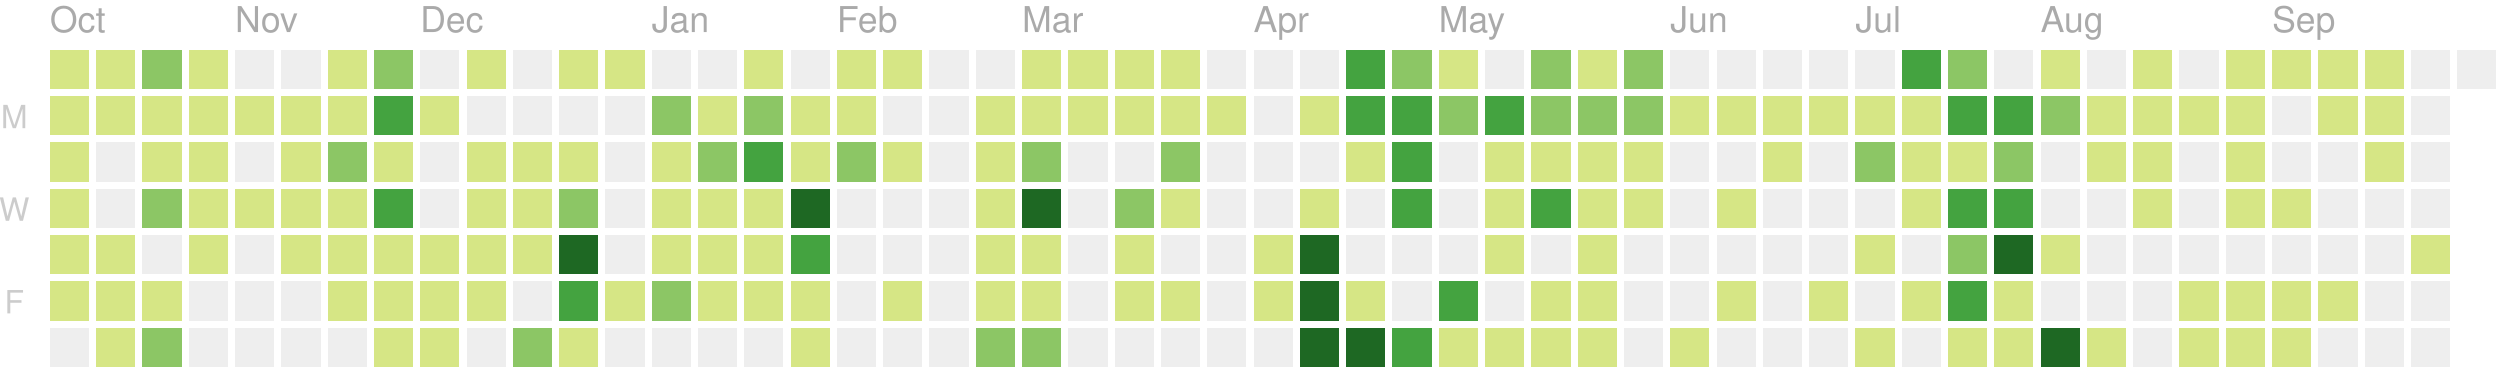
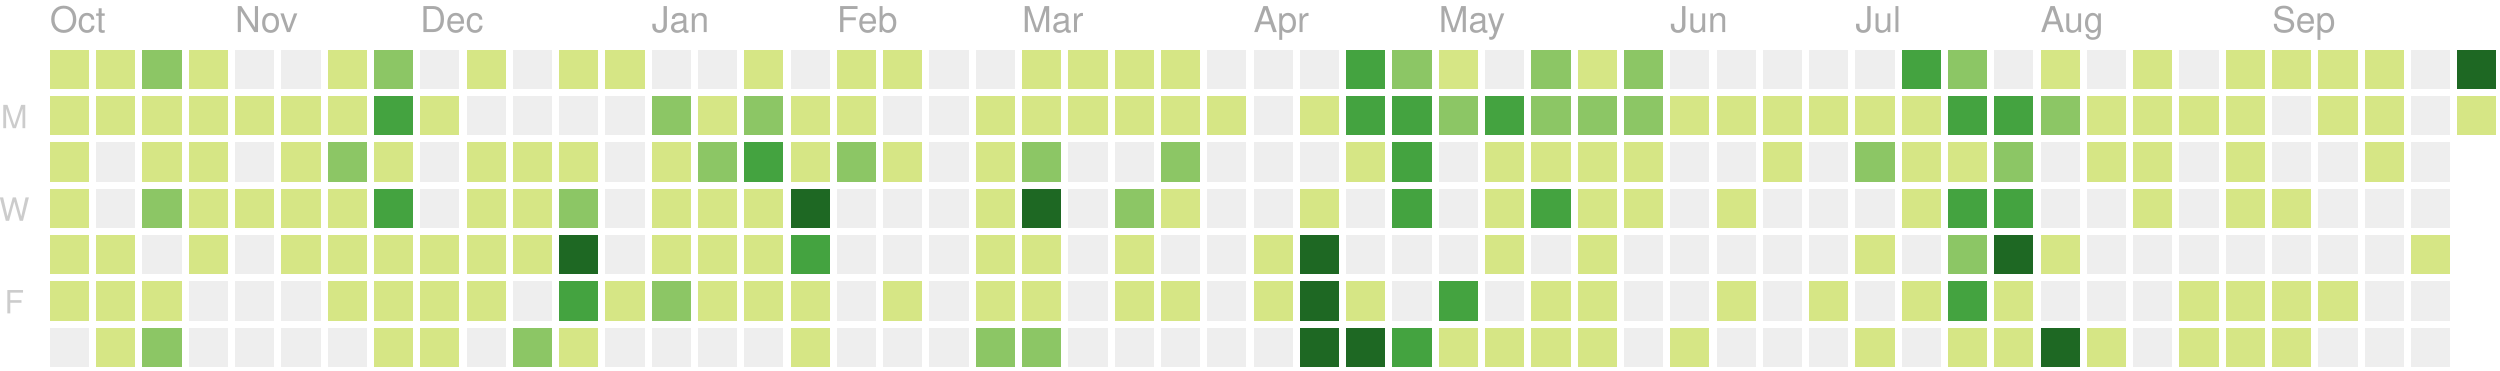
<svg xmlns="http://www.w3.org/2000/svg" version="1.1" width="702" height="104">
  <rect style="fill:#d6e685;shape-rendering:crispedges;" data-score="3" data-date="2019-10-06" x="14" y="14" width="11" height="11" />
  <rect style="fill:#d6e685;shape-rendering:crispedges;" data-score="2" data-date="2019-10-13" x="27" y="14" width="11" height="11" />
  <rect style="fill:#8cc665;shape-rendering:crispedges;" data-score="9" data-date="2019-10-20" x="40" y="14" width="11" height="11" />
  <rect style="fill:#d6e685;shape-rendering:crispedges;" data-score="3" data-date="2019-10-27" x="53" y="14" width="11" height="11" />
  <rect style="fill:#eeeeee;shape-rendering:crispedges;" data-score="0" data-date="2019-11-03" x="66" y="14" width="11" height="11" />
  <rect style="fill:#eeeeee;shape-rendering:crispedges;" data-score="0" data-date="2019-11-10" x="79" y="14" width="11" height="11" />
  <rect style="fill:#d6e685;shape-rendering:crispedges;" data-score="1" data-date="2019-11-17" x="92" y="14" width="11" height="11" />
  <rect style="fill:#8cc665;shape-rendering:crispedges;" data-score="8" data-date="2019-11-24" x="105" y="14" width="11" height="11" />
  <rect style="fill:#eeeeee;shape-rendering:crispedges;" data-score="0" data-date="2019-12-01" x="118" y="14" width="11" height="11" />
  <rect style="fill:#d6e685;shape-rendering:crispedges;" data-score="1" data-date="2019-12-08" x="131" y="14" width="11" height="11" />
  <rect style="fill:#eeeeee;shape-rendering:crispedges;" data-score="0" data-date="2019-12-15" x="144" y="14" width="11" height="11" />
  <rect style="fill:#d6e685;shape-rendering:crispedges;" data-score="3" data-date="2019-12-22" x="157" y="14" width="11" height="11" />
  <rect style="fill:#d6e685;shape-rendering:crispedges;" data-score="1" data-date="2019-12-29" x="170" y="14" width="11" height="11" />
  <rect style="fill:#eeeeee;shape-rendering:crispedges;" data-score="0" data-date="2020-01-05" x="183" y="14" width="11" height="11" />
  <rect style="fill:#eeeeee;shape-rendering:crispedges;" data-score="0" data-date="2020-01-12" x="196" y="14" width="11" height="11" />
  <rect style="fill:#d6e685;shape-rendering:crispedges;" data-score="3" data-date="2020-01-19" x="209" y="14" width="11" height="11" />
  <rect style="fill:#eeeeee;shape-rendering:crispedges;" data-score="0" data-date="2020-01-26" x="222" y="14" width="11" height="11" />
  <rect style="fill:#d6e685;shape-rendering:crispedges;" data-score="3" data-date="2020-02-02" x="235" y="14" width="11" height="11" />
  <rect style="fill:#d6e685;shape-rendering:crispedges;" data-score="1" data-date="2020-02-09" x="248" y="14" width="11" height="11" />
  <rect style="fill:#eeeeee;shape-rendering:crispedges;" data-score="0" data-date="2020-02-16" x="261" y="14" width="11" height="11" />
  <rect style="fill:#eeeeee;shape-rendering:crispedges;" data-score="0" data-date="2020-02-23" x="274" y="14" width="11" height="11" />
  <rect style="fill:#d6e685;shape-rendering:crispedges;" data-score="3" data-date="2020-03-01" x="287" y="14" width="11" height="11" />
  <rect style="fill:#d6e685;shape-rendering:crispedges;" data-score="6" data-date="2020-03-08" x="300" y="14" width="11" height="11" />
  <rect style="fill:#d6e685;shape-rendering:crispedges;" data-score="4" data-date="2020-03-15" x="313" y="14" width="11" height="11" />
  <rect style="fill:#d6e685;shape-rendering:crispedges;" data-score="1" data-date="2020-03-22" x="326" y="14" width="11" height="11" />
  <rect style="fill:#eeeeee;shape-rendering:crispedges;" data-score="0" data-date="2020-03-29" x="339" y="14" width="11" height="11" />
  <rect style="fill:#eeeeee;shape-rendering:crispedges;" data-score="0" data-date="2020-04-05" x="352" y="14" width="11" height="11" />
  <rect style="fill:#eeeeee;shape-rendering:crispedges;" data-score="0" data-date="2020-04-12" x="365" y="14" width="11" height="11" />
  <rect style="fill:#44a340;shape-rendering:crispedges;" data-score="15" data-date="2020-04-19" x="378" y="14" width="11" height="11" />
  <rect style="fill:#8cc665;shape-rendering:crispedges;" data-score="9" data-date="2020-04-26" x="391" y="14" width="11" height="11" />
  <rect style="fill:#d6e685;shape-rendering:crispedges;" data-score="6" data-date="2020-05-03" x="404" y="14" width="11" height="11" />
  <rect style="fill:#eeeeee;shape-rendering:crispedges;" data-score="0" data-date="2020-05-10" x="417" y="14" width="11" height="11" />
  <rect style="fill:#8cc665;shape-rendering:crispedges;" data-score="12" data-date="2020-05-17" x="430" y="14" width="11" height="11" />
  <rect style="fill:#d6e685;shape-rendering:crispedges;" data-score="1" data-date="2020-05-24" x="443" y="14" width="11" height="11" />
  <rect style="fill:#8cc665;shape-rendering:crispedges;" data-score="11" data-date="2020-05-31" x="456" y="14" width="11" height="11" />
  <rect style="fill:#eeeeee;shape-rendering:crispedges;" data-score="0" data-date="2020-06-07" x="469" y="14" width="11" height="11" />
  <rect style="fill:#eeeeee;shape-rendering:crispedges;" data-score="0" data-date="2020-06-14" x="482" y="14" width="11" height="11" />
  <rect style="fill:#eeeeee;shape-rendering:crispedges;" data-score="0" data-date="2020-06-21" x="495" y="14" width="11" height="11" />
  <rect style="fill:#eeeeee;shape-rendering:crispedges;" data-score="0" data-date="2020-06-28" x="508" y="14" width="11" height="11" />
  <rect style="fill:#eeeeee;shape-rendering:crispedges;" data-score="0" data-date="2020-07-05" x="521" y="14" width="11" height="11" />
  <rect style="fill:#44a340;shape-rendering:crispedges;" data-score="14" data-date="2020-07-12" x="534" y="14" width="11" height="11" />
  <rect style="fill:#8cc665;shape-rendering:crispedges;" data-score="11" data-date="2020-07-19" x="547" y="14" width="11" height="11" />
  <rect style="fill:#eeeeee;shape-rendering:crispedges;" data-score="0" data-date="2020-07-26" x="560" y="14" width="11" height="11" />
  <rect style="fill:#d6e685;shape-rendering:crispedges;" data-score="3" data-date="2020-08-02" x="573" y="14" width="11" height="11" />
  <rect style="fill:#eeeeee;shape-rendering:crispedges;" data-score="0" data-date="2020-08-09" x="586" y="14" width="11" height="11" />
  <rect style="fill:#d6e685;shape-rendering:crispedges;" data-score="3" data-date="2020-08-16" x="599" y="14" width="11" height="11" />
  <rect style="fill:#eeeeee;shape-rendering:crispedges;" data-score="0" data-date="2020-08-23" x="612" y="14" width="11" height="11" />
  <rect style="fill:#d6e685;shape-rendering:crispedges;" data-score="2" data-date="2020-08-30" x="625" y="14" width="11" height="11" />
  <rect style="fill:#d6e685;shape-rendering:crispedges;" data-score="1" data-date="2020-09-06" x="638" y="14" width="11" height="11" />
  <rect style="fill:#d6e685;shape-rendering:crispedges;" data-score="1" data-date="2020-09-13" x="651" y="14" width="11" height="11" />
  <rect style="fill:#d6e685;shape-rendering:crispedges;" data-score="4" data-date="2020-09-20" x="664" y="14" width="11" height="11" />
  <rect style="fill:#eeeeee;shape-rendering:crispedges;" data-score="0" data-date="2020-09-27" x="677" y="14" width="11" height="11" />
-   <rect style="fill:#eeeeee;shape-rendering:crispedges;" data-score="0" data-date="2020-10-04" x="690" y="14" width="11" height="11" />
+   <rect style="fill:#1e6823;shape-rendering:crispedges;" data-score="20" data-date="2020-10-04" x="690" y="14" width="11" height="11" />
  <rect style="fill:#d6e685;shape-rendering:crispedges;" data-score="1" data-date="2019-10-07" x="14" y="27" width="11" height="11" />
  <rect style="fill:#d6e685;shape-rendering:crispedges;" data-score="1" data-date="2019-10-14" x="27" y="27" width="11" height="11" />
  <rect style="fill:#d6e685;shape-rendering:crispedges;" data-score="3" data-date="2019-10-21" x="40" y="27" width="11" height="11" />
  <rect style="fill:#d6e685;shape-rendering:crispedges;" data-score="4" data-date="2019-10-28" x="53" y="27" width="11" height="11" />
  <rect style="fill:#d6e685;shape-rendering:crispedges;" data-score="1" data-date="2019-11-04" x="66" y="27" width="11" height="11" />
  <rect style="fill:#d6e685;shape-rendering:crispedges;" data-score="3" data-date="2019-11-11" x="79" y="27" width="11" height="11" />
  <rect style="fill:#d6e685;shape-rendering:crispedges;" data-score="2" data-date="2019-11-18" x="92" y="27" width="11" height="11" />
  <rect style="fill:#44a340;shape-rendering:crispedges;" data-score="16" data-date="2019-11-25" x="105" y="27" width="11" height="11" />
  <rect style="fill:#d6e685;shape-rendering:crispedges;" data-score="1" data-date="2019-12-02" x="118" y="27" width="11" height="11" />
  <rect style="fill:#eeeeee;shape-rendering:crispedges;" data-score="0" data-date="2019-12-09" x="131" y="27" width="11" height="11" />
  <rect style="fill:#eeeeee;shape-rendering:crispedges;" data-score="0" data-date="2019-12-16" x="144" y="27" width="11" height="11" />
  <rect style="fill:#eeeeee;shape-rendering:crispedges;" data-score="0" data-date="2019-12-23" x="157" y="27" width="11" height="11" />
  <rect style="fill:#eeeeee;shape-rendering:crispedges;" data-score="0" data-date="2019-12-30" x="170" y="27" width="11" height="11" />
  <rect style="fill:#8cc665;shape-rendering:crispedges;" data-score="7" data-date="2020-01-06" x="183" y="27" width="11" height="11" />
  <rect style="fill:#d6e685;shape-rendering:crispedges;" data-score="5" data-date="2020-01-13" x="196" y="27" width="11" height="11" />
  <rect style="fill:#8cc665;shape-rendering:crispedges;" data-score="10" data-date="2020-01-20" x="209" y="27" width="11" height="11" />
  <rect style="fill:#d6e685;shape-rendering:crispedges;" data-score="4" data-date="2020-01-27" x="222" y="27" width="11" height="11" />
  <rect style="fill:#d6e685;shape-rendering:crispedges;" data-score="4" data-date="2020-02-03" x="235" y="27" width="11" height="11" />
  <rect style="fill:#eeeeee;shape-rendering:crispedges;" data-score="0" data-date="2020-02-10" x="248" y="27" width="11" height="11" />
  <rect style="fill:#eeeeee;shape-rendering:crispedges;" data-score="0" data-date="2020-02-17" x="261" y="27" width="11" height="11" />
  <rect style="fill:#d6e685;shape-rendering:crispedges;" data-score="1" data-date="2020-02-24" x="274" y="27" width="11" height="11" />
  <rect style="fill:#d6e685;shape-rendering:crispedges;" data-score="1" data-date="2020-03-02" x="287" y="27" width="11" height="11" />
  <rect style="fill:#d6e685;shape-rendering:crispedges;" data-score="1" data-date="2020-03-09" x="300" y="27" width="11" height="11" />
  <rect style="fill:#d6e685;shape-rendering:crispedges;" data-score="1" data-date="2020-03-16" x="313" y="27" width="11" height="11" />
  <rect style="fill:#d6e685;shape-rendering:crispedges;" data-score="2" data-date="2020-03-23" x="326" y="27" width="11" height="11" />
  <rect style="fill:#d6e685;shape-rendering:crispedges;" data-score="1" data-date="2020-03-30" x="339" y="27" width="11" height="11" />
  <rect style="fill:#eeeeee;shape-rendering:crispedges;" data-score="0" data-date="2020-04-06" x="352" y="27" width="11" height="11" />
  <rect style="fill:#d6e685;shape-rendering:crispedges;" data-score="1" data-date="2020-04-13" x="365" y="27" width="11" height="11" />
  <rect style="fill:#44a340;shape-rendering:crispedges;" data-score="17" data-date="2020-04-20" x="378" y="27" width="11" height="11" />
  <rect style="fill:#44a340;shape-rendering:crispedges;" data-score="14" data-date="2020-04-27" x="391" y="27" width="11" height="11" />
  <rect style="fill:#8cc665;shape-rendering:crispedges;" data-score="7" data-date="2020-05-04" x="404" y="27" width="11" height="11" />
  <rect style="fill:#44a340;shape-rendering:crispedges;" data-score="15" data-date="2020-05-11" x="417" y="27" width="11" height="11" />
  <rect style="fill:#8cc665;shape-rendering:crispedges;" data-score="7" data-date="2020-05-18" x="430" y="27" width="11" height="11" />
  <rect style="fill:#8cc665;shape-rendering:crispedges;" data-score="7" data-date="2020-05-25" x="443" y="27" width="11" height="11" />
  <rect style="fill:#8cc665;shape-rendering:crispedges;" data-score="8" data-date="2020-06-01" x="456" y="27" width="11" height="11" />
  <rect style="fill:#d6e685;shape-rendering:crispedges;" data-score="1" data-date="2020-06-08" x="469" y="27" width="11" height="11" />
  <rect style="fill:#d6e685;shape-rendering:crispedges;" data-score="1" data-date="2020-06-15" x="482" y="27" width="11" height="11" />
  <rect style="fill:#d6e685;shape-rendering:crispedges;" data-score="1" data-date="2020-06-22" x="495" y="27" width="11" height="11" />
  <rect style="fill:#d6e685;shape-rendering:crispedges;" data-score="1" data-date="2020-06-29" x="508" y="27" width="11" height="11" />
  <rect style="fill:#d6e685;shape-rendering:crispedges;" data-score="6" data-date="2020-07-06" x="521" y="27" width="11" height="11" />
  <rect style="fill:#d6e685;shape-rendering:crispedges;" data-score="1" data-date="2020-07-13" x="534" y="27" width="11" height="11" />
  <rect style="fill:#44a340;shape-rendering:crispedges;" data-score="16" data-date="2020-07-20" x="547" y="27" width="11" height="11" />
  <rect style="fill:#44a340;shape-rendering:crispedges;" data-score="17" data-date="2020-07-27" x="560" y="27" width="11" height="11" />
  <rect style="fill:#8cc665;shape-rendering:crispedges;" data-score="9" data-date="2020-08-03" x="573" y="27" width="11" height="11" />
  <rect style="fill:#d6e685;shape-rendering:crispedges;" data-score="1" data-date="2020-08-10" x="586" y="27" width="11" height="11" />
  <rect style="fill:#d6e685;shape-rendering:crispedges;" data-score="1" data-date="2020-08-17" x="599" y="27" width="11" height="11" />
  <rect style="fill:#d6e685;shape-rendering:crispedges;" data-score="1" data-date="2020-08-24" x="612" y="27" width="11" height="11" />
  <rect style="fill:#d6e685;shape-rendering:crispedges;" data-score="2" data-date="2020-08-31" x="625" y="27" width="11" height="11" />
  <rect style="fill:#eeeeee;shape-rendering:crispedges;" data-score="0" data-date="2020-09-07" x="638" y="27" width="11" height="11" />
  <rect style="fill:#d6e685;shape-rendering:crispedges;" data-score="2" data-date="2020-09-14" x="651" y="27" width="11" height="11" />
  <rect style="fill:#d6e685;shape-rendering:crispedges;" data-score="3" data-date="2020-09-21" x="664" y="27" width="11" height="11" />
  <rect style="fill:#eeeeee;shape-rendering:crispedges;" data-score="0" data-date="2020-09-28" x="677" y="27" width="11" height="11" />
+   <rect style="fill:#d6e685;shape-rendering:crispedges;" data-score="1" data-date="2020-10-05" x="690" y="27" width="11" height="11" />
  <rect style="fill:#d6e685;shape-rendering:crispedges;" data-score="3" data-date="2019-10-08" x="14" y="40" width="11" height="11" />
  <rect style="fill:#eeeeee;shape-rendering:crispedges;" data-score="0" data-date="2019-10-15" x="27" y="40" width="11" height="11" />
  <rect style="fill:#d6e685;shape-rendering:crispedges;" data-score="3" data-date="2019-10-22" x="40" y="40" width="11" height="11" />
  <rect style="fill:#d6e685;shape-rendering:crispedges;" data-score="1" data-date="2019-10-29" x="53" y="40" width="11" height="11" />
  <rect style="fill:#eeeeee;shape-rendering:crispedges;" data-score="0" data-date="2019-11-05" x="66" y="40" width="11" height="11" />
  <rect style="fill:#d6e685;shape-rendering:crispedges;" data-score="3" data-date="2019-11-12" x="79" y="40" width="11" height="11" />
  <rect style="fill:#8cc665;shape-rendering:crispedges;" data-score="8" data-date="2019-11-19" x="92" y="40" width="11" height="11" />
  <rect style="fill:#d6e685;shape-rendering:crispedges;" data-score="4" data-date="2019-11-26" x="105" y="40" width="11" height="11" />
  <rect style="fill:#eeeeee;shape-rendering:crispedges;" data-score="0" data-date="2019-12-03" x="118" y="40" width="11" height="11" />
  <rect style="fill:#d6e685;shape-rendering:crispedges;" data-score="2" data-date="2019-12-10" x="131" y="40" width="11" height="11" />
  <rect style="fill:#d6e685;shape-rendering:crispedges;" data-score="5" data-date="2019-12-17" x="144" y="40" width="11" height="11" />
  <rect style="fill:#d6e685;shape-rendering:crispedges;" data-score="1" data-date="2019-12-24" x="157" y="40" width="11" height="11" />
  <rect style="fill:#eeeeee;shape-rendering:crispedges;" data-score="0" data-date="2019-12-31" x="170" y="40" width="11" height="11" />
  <rect style="fill:#d6e685;shape-rendering:crispedges;" data-score="1" data-date="2020-01-07" x="183" y="40" width="11" height="11" />
  <rect style="fill:#8cc665;shape-rendering:crispedges;" data-score="10" data-date="2020-01-14" x="196" y="40" width="11" height="11" />
  <rect style="fill:#44a340;shape-rendering:crispedges;" data-score="18" data-date="2020-01-21" x="209" y="40" width="11" height="11" />
  <rect style="fill:#d6e685;shape-rendering:crispedges;" data-score="6" data-date="2020-01-28" x="222" y="40" width="11" height="11" />
  <rect style="fill:#8cc665;shape-rendering:crispedges;" data-score="8" data-date="2020-02-04" x="235" y="40" width="11" height="11" />
  <rect style="fill:#d6e685;shape-rendering:crispedges;" data-score="1" data-date="2020-02-11" x="248" y="40" width="11" height="11" />
  <rect style="fill:#eeeeee;shape-rendering:crispedges;" data-score="0" data-date="2020-02-18" x="261" y="40" width="11" height="11" />
  <rect style="fill:#d6e685;shape-rendering:crispedges;" data-score="1" data-date="2020-02-25" x="274" y="40" width="11" height="11" />
  <rect style="fill:#8cc665;shape-rendering:crispedges;" data-score="8" data-date="2020-03-03" x="287" y="40" width="11" height="11" />
  <rect style="fill:#eeeeee;shape-rendering:crispedges;" data-score="0" data-date="2020-03-10" x="300" y="40" width="11" height="11" />
  <rect style="fill:#eeeeee;shape-rendering:crispedges;" data-score="0" data-date="2020-03-17" x="313" y="40" width="11" height="11" />
  <rect style="fill:#8cc665;shape-rendering:crispedges;" data-score="7" data-date="2020-03-24" x="326" y="40" width="11" height="11" />
  <rect style="fill:#eeeeee;shape-rendering:crispedges;" data-score="0" data-date="2020-03-31" x="339" y="40" width="11" height="11" />
  <rect style="fill:#eeeeee;shape-rendering:crispedges;" data-score="0" data-date="2020-04-07" x="352" y="40" width="11" height="11" />
  <rect style="fill:#eeeeee;shape-rendering:crispedges;" data-score="0" data-date="2020-04-14" x="365" y="40" width="11" height="11" />
  <rect style="fill:#d6e685;shape-rendering:crispedges;" data-score="1" data-date="2020-04-21" x="378" y="40" width="11" height="11" />
  <rect style="fill:#44a340;shape-rendering:crispedges;" data-score="15" data-date="2020-04-28" x="391" y="40" width="11" height="11" />
  <rect style="fill:#eeeeee;shape-rendering:crispedges;" data-score="0" data-date="2020-05-05" x="404" y="40" width="11" height="11" />
  <rect style="fill:#d6e685;shape-rendering:crispedges;" data-score="3" data-date="2020-05-12" x="417" y="40" width="11" height="11" />
  <rect style="fill:#d6e685;shape-rendering:crispedges;" data-score="3" data-date="2020-05-19" x="430" y="40" width="11" height="11" />
  <rect style="fill:#d6e685;shape-rendering:crispedges;" data-score="2" data-date="2020-05-26" x="443" y="40" width="11" height="11" />
  <rect style="fill:#d6e685;shape-rendering:crispedges;" data-score="5" data-date="2020-06-02" x="456" y="40" width="11" height="11" />
  <rect style="fill:#eeeeee;shape-rendering:crispedges;" data-score="0" data-date="2020-06-09" x="469" y="40" width="11" height="11" />
  <rect style="fill:#eeeeee;shape-rendering:crispedges;" data-score="0" data-date="2020-06-16" x="482" y="40" width="11" height="11" />
  <rect style="fill:#d6e685;shape-rendering:crispedges;" data-score="1" data-date="2020-06-23" x="495" y="40" width="11" height="11" />
  <rect style="fill:#eeeeee;shape-rendering:crispedges;" data-score="0" data-date="2020-06-30" x="508" y="40" width="11" height="11" />
  <rect style="fill:#8cc665;shape-rendering:crispedges;" data-score="7" data-date="2020-07-07" x="521" y="40" width="11" height="11" />
  <rect style="fill:#d6e685;shape-rendering:crispedges;" data-score="6" data-date="2020-07-14" x="534" y="40" width="11" height="11" />
  <rect style="fill:#d6e685;shape-rendering:crispedges;" data-score="5" data-date="2020-07-21" x="547" y="40" width="11" height="11" />
  <rect style="fill:#8cc665;shape-rendering:crispedges;" data-score="8" data-date="2020-07-28" x="560" y="40" width="11" height="11" />
  <rect style="fill:#eeeeee;shape-rendering:crispedges;" data-score="0" data-date="2020-08-04" x="573" y="40" width="11" height="11" />
  <rect style="fill:#d6e685;shape-rendering:crispedges;" data-score="1" data-date="2020-08-11" x="586" y="40" width="11" height="11" />
  <rect style="fill:#d6e685;shape-rendering:crispedges;" data-score="1" data-date="2020-08-18" x="599" y="40" width="11" height="11" />
  <rect style="fill:#eeeeee;shape-rendering:crispedges;" data-score="0" data-date="2020-08-25" x="612" y="40" width="11" height="11" />
  <rect style="fill:#d6e685;shape-rendering:crispedges;" data-score="3" data-date="2020-09-01" x="625" y="40" width="11" height="11" />
  <rect style="fill:#eeeeee;shape-rendering:crispedges;" data-score="0" data-date="2020-09-08" x="638" y="40" width="11" height="11" />
  <rect style="fill:#eeeeee;shape-rendering:crispedges;" data-score="0" data-date="2020-09-15" x="651" y="40" width="11" height="11" />
  <rect style="fill:#d6e685;shape-rendering:crispedges;" data-score="1" data-date="2020-09-22" x="664" y="40" width="11" height="11" />
  <rect style="fill:#eeeeee;shape-rendering:crispedges;" data-score="0" data-date="2020-09-29" x="677" y="40" width="11" height="11" />
  <rect style="fill:#d6e685;shape-rendering:crispedges;" data-score="2" data-date="2019-10-09" x="14" y="53" width="11" height="11" />
  <rect style="fill:#eeeeee;shape-rendering:crispedges;" data-score="0" data-date="2019-10-16" x="27" y="53" width="11" height="11" />
  <rect style="fill:#8cc665;shape-rendering:crispedges;" data-score="9" data-date="2019-10-23" x="40" y="53" width="11" height="11" />
  <rect style="fill:#d6e685;shape-rendering:crispedges;" data-score="2" data-date="2019-10-30" x="53" y="53" width="11" height="11" />
  <rect style="fill:#d6e685;shape-rendering:crispedges;" data-score="2" data-date="2019-11-06" x="66" y="53" width="11" height="11" />
  <rect style="fill:#d6e685;shape-rendering:crispedges;" data-score="1" data-date="2019-11-13" x="79" y="53" width="11" height="11" />
  <rect style="fill:#d6e685;shape-rendering:crispedges;" data-score="6" data-date="2019-11-20" x="92" y="53" width="11" height="11" />
  <rect style="fill:#44a340;shape-rendering:crispedges;" data-score="13" data-date="2019-11-27" x="105" y="53" width="11" height="11" />
  <rect style="fill:#eeeeee;shape-rendering:crispedges;" data-score="0" data-date="2019-12-04" x="118" y="53" width="11" height="11" />
  <rect style="fill:#d6e685;shape-rendering:crispedges;" data-score="4" data-date="2019-12-11" x="131" y="53" width="11" height="11" />
  <rect style="fill:#d6e685;shape-rendering:crispedges;" data-score="5" data-date="2019-12-18" x="144" y="53" width="11" height="11" />
  <rect style="fill:#8cc665;shape-rendering:crispedges;" data-score="9" data-date="2019-12-25" x="157" y="53" width="11" height="11" />
  <rect style="fill:#eeeeee;shape-rendering:crispedges;" data-score="0" data-date="2020-01-01" x="170" y="53" width="11" height="11" />
  <rect style="fill:#d6e685;shape-rendering:crispedges;" data-score="1" data-date="2020-01-08" x="183" y="53" width="11" height="11" />
  <rect style="fill:#d6e685;shape-rendering:crispedges;" data-score="4" data-date="2020-01-15" x="196" y="53" width="11" height="11" />
  <rect style="fill:#d6e685;shape-rendering:crispedges;" data-score="3" data-date="2020-01-22" x="209" y="53" width="11" height="11" />
  <rect style="fill:#1e6823;shape-rendering:crispedges;" data-score="24" data-date="2020-01-29" x="222" y="53" width="11" height="11" />
  <rect style="fill:#eeeeee;shape-rendering:crispedges;" data-score="0" data-date="2020-02-05" x="235" y="53" width="11" height="11" />
  <rect style="fill:#eeeeee;shape-rendering:crispedges;" data-score="0" data-date="2020-02-12" x="248" y="53" width="11" height="11" />
  <rect style="fill:#eeeeee;shape-rendering:crispedges;" data-score="0" data-date="2020-02-19" x="261" y="53" width="11" height="11" />
  <rect style="fill:#d6e685;shape-rendering:crispedges;" data-score="5" data-date="2020-02-26" x="274" y="53" width="11" height="11" />
  <rect style="fill:#1e6823;shape-rendering:crispedges;" data-score="37" data-date="2020-03-04" x="287" y="53" width="11" height="11" />
  <rect style="fill:#eeeeee;shape-rendering:crispedges;" data-score="0" data-date="2020-03-11" x="300" y="53" width="11" height="11" />
  <rect style="fill:#8cc665;shape-rendering:crispedges;" data-score="8" data-date="2020-03-18" x="313" y="53" width="11" height="11" />
  <rect style="fill:#d6e685;shape-rendering:crispedges;" data-score="1" data-date="2020-03-25" x="326" y="53" width="11" height="11" />
  <rect style="fill:#eeeeee;shape-rendering:crispedges;" data-score="0" data-date="2020-04-01" x="339" y="53" width="11" height="11" />
  <rect style="fill:#eeeeee;shape-rendering:crispedges;" data-score="0" data-date="2020-04-08" x="352" y="53" width="11" height="11" />
  <rect style="fill:#d6e685;shape-rendering:crispedges;" data-score="3" data-date="2020-04-15" x="365" y="53" width="11" height="11" />
  <rect style="fill:#eeeeee;shape-rendering:crispedges;" data-score="0" data-date="2020-04-22" x="378" y="53" width="11" height="11" />
  <rect style="fill:#44a340;shape-rendering:crispedges;" data-score="18" data-date="2020-04-29" x="391" y="53" width="11" height="11" />
  <rect style="fill:#eeeeee;shape-rendering:crispedges;" data-score="0" data-date="2020-05-06" x="404" y="53" width="11" height="11" />
  <rect style="fill:#d6e685;shape-rendering:crispedges;" data-score="4" data-date="2020-05-13" x="417" y="53" width="11" height="11" />
  <rect style="fill:#44a340;shape-rendering:crispedges;" data-score="15" data-date="2020-05-20" x="430" y="53" width="11" height="11" />
  <rect style="fill:#d6e685;shape-rendering:crispedges;" data-score="1" data-date="2020-05-27" x="443" y="53" width="11" height="11" />
  <rect style="fill:#d6e685;shape-rendering:crispedges;" data-score="1" data-date="2020-06-03" x="456" y="53" width="11" height="11" />
  <rect style="fill:#eeeeee;shape-rendering:crispedges;" data-score="0" data-date="2020-06-10" x="469" y="53" width="11" height="11" />
  <rect style="fill:#d6e685;shape-rendering:crispedges;" data-score="1" data-date="2020-06-17" x="482" y="53" width="11" height="11" />
  <rect style="fill:#eeeeee;shape-rendering:crispedges;" data-score="0" data-date="2020-06-24" x="495" y="53" width="11" height="11" />
  <rect style="fill:#eeeeee;shape-rendering:crispedges;" data-score="0" data-date="2020-07-01" x="508" y="53" width="11" height="11" />
  <rect style="fill:#eeeeee;shape-rendering:crispedges;" data-score="0" data-date="2020-07-08" x="521" y="53" width="11" height="11" />
  <rect style="fill:#d6e685;shape-rendering:crispedges;" data-score="5" data-date="2020-07-15" x="534" y="53" width="11" height="11" />
  <rect style="fill:#44a340;shape-rendering:crispedges;" data-score="16" data-date="2020-07-22" x="547" y="53" width="11" height="11" />
  <rect style="fill:#44a340;shape-rendering:crispedges;" data-score="13" data-date="2020-07-29" x="560" y="53" width="11" height="11" />
  <rect style="fill:#eeeeee;shape-rendering:crispedges;" data-score="0" data-date="2020-08-05" x="573" y="53" width="11" height="11" />
  <rect style="fill:#eeeeee;shape-rendering:crispedges;" data-score="0" data-date="2020-08-12" x="586" y="53" width="11" height="11" />
  <rect style="fill:#d6e685;shape-rendering:crispedges;" data-score="1" data-date="2020-08-19" x="599" y="53" width="11" height="11" />
  <rect style="fill:#eeeeee;shape-rendering:crispedges;" data-score="0" data-date="2020-08-26" x="612" y="53" width="11" height="11" />
  <rect style="fill:#d6e685;shape-rendering:crispedges;" data-score="1" data-date="2020-09-02" x="625" y="53" width="11" height="11" />
  <rect style="fill:#d6e685;shape-rendering:crispedges;" data-score="2" data-date="2020-09-09" x="638" y="53" width="11" height="11" />
  <rect style="fill:#eeeeee;shape-rendering:crispedges;" data-score="0" data-date="2020-09-16" x="651" y="53" width="11" height="11" />
  <rect style="fill:#eeeeee;shape-rendering:crispedges;" data-score="0" data-date="2020-09-23" x="664" y="53" width="11" height="11" />
  <rect style="fill:#eeeeee;shape-rendering:crispedges;" data-score="0" data-date="2020-09-30" x="677" y="53" width="11" height="11" />
  <rect style="fill:#d6e685;shape-rendering:crispedges;" data-score="1" data-date="2019-10-10" x="14" y="66" width="11" height="11" />
  <rect style="fill:#d6e685;shape-rendering:crispedges;" data-score="1" data-date="2019-10-17" x="27" y="66" width="11" height="11" />
  <rect style="fill:#eeeeee;shape-rendering:crispedges;" data-score="0" data-date="2019-10-24" x="40" y="66" width="11" height="11" />
  <rect style="fill:#d6e685;shape-rendering:crispedges;" data-score="2" data-date="2019-10-31" x="53" y="66" width="11" height="11" />
  <rect style="fill:#eeeeee;shape-rendering:crispedges;" data-score="0" data-date="2019-11-07" x="66" y="66" width="11" height="11" />
  <rect style="fill:#d6e685;shape-rendering:crispedges;" data-score="2" data-date="2019-11-14" x="79" y="66" width="11" height="11" />
  <rect style="fill:#d6e685;shape-rendering:crispedges;" data-score="2" data-date="2019-11-21" x="92" y="66" width="11" height="11" />
  <rect style="fill:#d6e685;shape-rendering:crispedges;" data-score="4" data-date="2019-11-28" x="105" y="66" width="11" height="11" />
  <rect style="fill:#d6e685;shape-rendering:crispedges;" data-score="1" data-date="2019-12-05" x="118" y="66" width="11" height="11" />
  <rect style="fill:#d6e685;shape-rendering:crispedges;" data-score="6" data-date="2019-12-12" x="131" y="66" width="11" height="11" />
  <rect style="fill:#d6e685;shape-rendering:crispedges;" data-score="1" data-date="2019-12-19" x="144" y="66" width="11" height="11" />
  <rect style="fill:#1e6823;shape-rendering:crispedges;" data-score="35" data-date="2019-12-26" x="157" y="66" width="11" height="11" />
  <rect style="fill:#eeeeee;shape-rendering:crispedges;" data-score="0" data-date="2020-01-02" x="170" y="66" width="11" height="11" />
  <rect style="fill:#d6e685;shape-rendering:crispedges;" data-score="6" data-date="2020-01-09" x="183" y="66" width="11" height="11" />
  <rect style="fill:#d6e685;shape-rendering:crispedges;" data-score="2" data-date="2020-01-16" x="196" y="66" width="11" height="11" />
  <rect style="fill:#d6e685;shape-rendering:crispedges;" data-score="2" data-date="2020-01-23" x="209" y="66" width="11" height="11" />
  <rect style="fill:#44a340;shape-rendering:crispedges;" data-score="16" data-date="2020-01-30" x="222" y="66" width="11" height="11" />
  <rect style="fill:#eeeeee;shape-rendering:crispedges;" data-score="0" data-date="2020-02-06" x="235" y="66" width="11" height="11" />
  <rect style="fill:#eeeeee;shape-rendering:crispedges;" data-score="0" data-date="2020-02-13" x="248" y="66" width="11" height="11" />
  <rect style="fill:#eeeeee;shape-rendering:crispedges;" data-score="0" data-date="2020-02-20" x="261" y="66" width="11" height="11" />
  <rect style="fill:#d6e685;shape-rendering:crispedges;" data-score="3" data-date="2020-02-27" x="274" y="66" width="11" height="11" />
  <rect style="fill:#d6e685;shape-rendering:crispedges;" data-score="1" data-date="2020-03-05" x="287" y="66" width="11" height="11" />
  <rect style="fill:#eeeeee;shape-rendering:crispedges;" data-score="0" data-date="2020-03-12" x="300" y="66" width="11" height="11" />
  <rect style="fill:#d6e685;shape-rendering:crispedges;" data-score="1" data-date="2020-03-19" x="313" y="66" width="11" height="11" />
  <rect style="fill:#eeeeee;shape-rendering:crispedges;" data-score="0" data-date="2020-03-26" x="326" y="66" width="11" height="11" />
  <rect style="fill:#eeeeee;shape-rendering:crispedges;" data-score="0" data-date="2020-04-02" x="339" y="66" width="11" height="11" />
  <rect style="fill:#d6e685;shape-rendering:crispedges;" data-score="2" data-date="2020-04-09" x="352" y="66" width="11" height="11" />
  <rect style="fill:#1e6823;shape-rendering:crispedges;" data-score="21" data-date="2020-04-16" x="365" y="66" width="11" height="11" />
  <rect style="fill:#eeeeee;shape-rendering:crispedges;" data-score="0" data-date="2020-04-23" x="378" y="66" width="11" height="11" />
  <rect style="fill:#eeeeee;shape-rendering:crispedges;" data-score="0" data-date="2020-04-30" x="391" y="66" width="11" height="11" />
  <rect style="fill:#eeeeee;shape-rendering:crispedges;" data-score="0" data-date="2020-05-07" x="404" y="66" width="11" height="11" />
  <rect style="fill:#d6e685;shape-rendering:crispedges;" data-score="1" data-date="2020-05-14" x="417" y="66" width="11" height="11" />
  <rect style="fill:#eeeeee;shape-rendering:crispedges;" data-score="0" data-date="2020-05-21" x="430" y="66" width="11" height="11" />
  <rect style="fill:#d6e685;shape-rendering:crispedges;" data-score="1" data-date="2020-05-28" x="443" y="66" width="11" height="11" />
  <rect style="fill:#eeeeee;shape-rendering:crispedges;" data-score="0" data-date="2020-06-04" x="456" y="66" width="11" height="11" />
  <rect style="fill:#eeeeee;shape-rendering:crispedges;" data-score="0" data-date="2020-06-11" x="469" y="66" width="11" height="11" />
  <rect style="fill:#eeeeee;shape-rendering:crispedges;" data-score="0" data-date="2020-06-18" x="482" y="66" width="11" height="11" />
  <rect style="fill:#eeeeee;shape-rendering:crispedges;" data-score="0" data-date="2020-06-25" x="495" y="66" width="11" height="11" />
  <rect style="fill:#eeeeee;shape-rendering:crispedges;" data-score="0" data-date="2020-07-02" x="508" y="66" width="11" height="11" />
  <rect style="fill:#d6e685;shape-rendering:crispedges;" data-score="2" data-date="2020-07-09" x="521" y="66" width="11" height="11" />
  <rect style="fill:#eeeeee;shape-rendering:crispedges;" data-score="0" data-date="2020-07-16" x="534" y="66" width="11" height="11" />
  <rect style="fill:#8cc665;shape-rendering:crispedges;" data-score="7" data-date="2020-07-23" x="547" y="66" width="11" height="11" />
  <rect style="fill:#1e6823;shape-rendering:crispedges;" data-score="19" data-date="2020-07-30" x="560" y="66" width="11" height="11" />
  <rect style="fill:#d6e685;shape-rendering:crispedges;" data-score="1" data-date="2020-08-06" x="573" y="66" width="11" height="11" />
  <rect style="fill:#eeeeee;shape-rendering:crispedges;" data-score="0" data-date="2020-08-13" x="586" y="66" width="11" height="11" />
  <rect style="fill:#eeeeee;shape-rendering:crispedges;" data-score="0" data-date="2020-08-20" x="599" y="66" width="11" height="11" />
  <rect style="fill:#eeeeee;shape-rendering:crispedges;" data-score="0" data-date="2020-08-27" x="612" y="66" width="11" height="11" />
  <rect style="fill:#eeeeee;shape-rendering:crispedges;" data-score="0" data-date="2020-09-03" x="625" y="66" width="11" height="11" />
  <rect style="fill:#eeeeee;shape-rendering:crispedges;" data-score="0" data-date="2020-09-10" x="638" y="66" width="11" height="11" />
  <rect style="fill:#eeeeee;shape-rendering:crispedges;" data-score="0" data-date="2020-09-17" x="651" y="66" width="11" height="11" />
  <rect style="fill:#eeeeee;shape-rendering:crispedges;" data-score="0" data-date="2020-09-24" x="664" y="66" width="11" height="11" />
  <rect style="fill:#d6e685;shape-rendering:crispedges;" data-score="1" data-date="2020-10-01" x="677" y="66" width="11" height="11" />
  <rect style="fill:#d6e685;shape-rendering:crispedges;" data-score="3" data-date="2019-10-11" x="14" y="79" width="11" height="11" />
  <rect style="fill:#d6e685;shape-rendering:crispedges;" data-score="1" data-date="2019-10-18" x="27" y="79" width="11" height="11" />
  <rect style="fill:#d6e685;shape-rendering:crispedges;" data-score="3" data-date="2019-10-25" x="40" y="79" width="11" height="11" />
  <rect style="fill:#eeeeee;shape-rendering:crispedges;" data-score="0" data-date="2019-11-01" x="53" y="79" width="11" height="11" />
  <rect style="fill:#eeeeee;shape-rendering:crispedges;" data-score="0" data-date="2019-11-08" x="66" y="79" width="11" height="11" />
  <rect style="fill:#eeeeee;shape-rendering:crispedges;" data-score="0" data-date="2019-11-15" x="79" y="79" width="11" height="11" />
  <rect style="fill:#d6e685;shape-rendering:crispedges;" data-score="4" data-date="2019-11-22" x="92" y="79" width="11" height="11" />
  <rect style="fill:#d6e685;shape-rendering:crispedges;" data-score="1" data-date="2019-11-29" x="105" y="79" width="11" height="11" />
  <rect style="fill:#d6e685;shape-rendering:crispedges;" data-score="4" data-date="2019-12-06" x="118" y="79" width="11" height="11" />
  <rect style="fill:#d6e685;shape-rendering:crispedges;" data-score="1" data-date="2019-12-13" x="131" y="79" width="11" height="11" />
  <rect style="fill:#eeeeee;shape-rendering:crispedges;" data-score="0" data-date="2019-12-20" x="144" y="79" width="11" height="11" />
  <rect style="fill:#44a340;shape-rendering:crispedges;" data-score="15" data-date="2019-12-27" x="157" y="79" width="11" height="11" />
  <rect style="fill:#d6e685;shape-rendering:crispedges;" data-score="5" data-date="2020-01-03" x="170" y="79" width="11" height="11" />
  <rect style="fill:#8cc665;shape-rendering:crispedges;" data-score="8" data-date="2020-01-10" x="183" y="79" width="11" height="11" />
  <rect style="fill:#d6e685;shape-rendering:crispedges;" data-score="4" data-date="2020-01-17" x="196" y="79" width="11" height="11" />
  <rect style="fill:#d6e685;shape-rendering:crispedges;" data-score="2" data-date="2020-01-24" x="209" y="79" width="11" height="11" />
  <rect style="fill:#d6e685;shape-rendering:crispedges;" data-score="1" data-date="2020-01-31" x="222" y="79" width="11" height="11" />
  <rect style="fill:#eeeeee;shape-rendering:crispedges;" data-score="0" data-date="2020-02-07" x="235" y="79" width="11" height="11" />
  <rect style="fill:#d6e685;shape-rendering:crispedges;" data-score="5" data-date="2020-02-14" x="248" y="79" width="11" height="11" />
  <rect style="fill:#eeeeee;shape-rendering:crispedges;" data-score="0" data-date="2020-02-21" x="261" y="79" width="11" height="11" />
  <rect style="fill:#d6e685;shape-rendering:crispedges;" data-score="1" data-date="2020-02-28" x="274" y="79" width="11" height="11" />
  <rect style="fill:#d6e685;shape-rendering:crispedges;" data-score="1" data-date="2020-03-06" x="287" y="79" width="11" height="11" />
  <rect style="fill:#eeeeee;shape-rendering:crispedges;" data-score="0" data-date="2020-03-13" x="300" y="79" width="11" height="11" />
  <rect style="fill:#d6e685;shape-rendering:crispedges;" data-score="1" data-date="2020-03-20" x="313" y="79" width="11" height="11" />
  <rect style="fill:#d6e685;shape-rendering:crispedges;" data-score="5" data-date="2020-03-27" x="326" y="79" width="11" height="11" />
  <rect style="fill:#eeeeee;shape-rendering:crispedges;" data-score="0" data-date="2020-04-03" x="339" y="79" width="11" height="11" />
  <rect style="fill:#d6e685;shape-rendering:crispedges;" data-score="1" data-date="2020-04-10" x="352" y="79" width="11" height="11" />
  <rect style="fill:#1e6823;shape-rendering:crispedges;" data-score="35" data-date="2020-04-17" x="365" y="79" width="11" height="11" />
  <rect style="fill:#d6e685;shape-rendering:crispedges;" data-score="5" data-date="2020-04-24" x="378" y="79" width="11" height="11" />
  <rect style="fill:#eeeeee;shape-rendering:crispedges;" data-score="0" data-date="2020-05-01" x="391" y="79" width="11" height="11" />
  <rect style="fill:#44a340;shape-rendering:crispedges;" data-score="17" data-date="2020-05-08" x="404" y="79" width="11" height="11" />
  <rect style="fill:#eeeeee;shape-rendering:crispedges;" data-score="0" data-date="2020-05-15" x="417" y="79" width="11" height="11" />
  <rect style="fill:#d6e685;shape-rendering:crispedges;" data-score="2" data-date="2020-05-22" x="430" y="79" width="11" height="11" />
  <rect style="fill:#d6e685;shape-rendering:crispedges;" data-score="1" data-date="2020-05-29" x="443" y="79" width="11" height="11" />
  <rect style="fill:#eeeeee;shape-rendering:crispedges;" data-score="0" data-date="2020-06-05" x="456" y="79" width="11" height="11" />
  <rect style="fill:#eeeeee;shape-rendering:crispedges;" data-score="0" data-date="2020-06-12" x="469" y="79" width="11" height="11" />
  <rect style="fill:#d6e685;shape-rendering:crispedges;" data-score="1" data-date="2020-06-19" x="482" y="79" width="11" height="11" />
  <rect style="fill:#eeeeee;shape-rendering:crispedges;" data-score="0" data-date="2020-06-26" x="495" y="79" width="11" height="11" />
  <rect style="fill:#d6e685;shape-rendering:crispedges;" data-score="4" data-date="2020-07-03" x="508" y="79" width="11" height="11" />
  <rect style="fill:#eeeeee;shape-rendering:crispedges;" data-score="0" data-date="2020-07-10" x="521" y="79" width="11" height="11" />
  <rect style="fill:#d6e685;shape-rendering:crispedges;" data-score="2" data-date="2020-07-17" x="534" y="79" width="11" height="11" />
  <rect style="fill:#44a340;shape-rendering:crispedges;" data-score="13" data-date="2020-07-24" x="547" y="79" width="11" height="11" />
  <rect style="fill:#d6e685;shape-rendering:crispedges;" data-score="3" data-date="2020-07-31" x="560" y="79" width="11" height="11" />
  <rect style="fill:#eeeeee;shape-rendering:crispedges;" data-score="0" data-date="2020-08-07" x="573" y="79" width="11" height="11" />
  <rect style="fill:#eeeeee;shape-rendering:crispedges;" data-score="0" data-date="2020-08-14" x="586" y="79" width="11" height="11" />
  <rect style="fill:#eeeeee;shape-rendering:crispedges;" data-score="0" data-date="2020-08-21" x="599" y="79" width="11" height="11" />
  <rect style="fill:#d6e685;shape-rendering:crispedges;" data-score="1" data-date="2020-08-28" x="612" y="79" width="11" height="11" />
  <rect style="fill:#d6e685;shape-rendering:crispedges;" data-score="2" data-date="2020-09-04" x="625" y="79" width="11" height="11" />
  <rect style="fill:#d6e685;shape-rendering:crispedges;" data-score="1" data-date="2020-09-11" x="638" y="79" width="11" height="11" />
  <rect style="fill:#d6e685;shape-rendering:crispedges;" data-score="1" data-date="2020-09-18" x="651" y="79" width="11" height="11" />
  <rect style="fill:#eeeeee;shape-rendering:crispedges;" data-score="0" data-date="2020-09-25" x="664" y="79" width="11" height="11" />
  <rect style="fill:#eeeeee;shape-rendering:crispedges;" data-score="0" data-date="2020-10-02" x="677" y="79" width="11" height="11" />
  <rect style="fill:#eeeeee;shape-rendering:crispedges;" data-score="0" data-date="2019-10-12" x="14" y="92" width="11" height="11" />
  <rect style="fill:#d6e685;shape-rendering:crispedges;" data-score="3" data-date="2019-10-19" x="27" y="92" width="11" height="11" />
  <rect style="fill:#8cc665;shape-rendering:crispedges;" data-score="7" data-date="2019-10-26" x="40" y="92" width="11" height="11" />
  <rect style="fill:#eeeeee;shape-rendering:crispedges;" data-score="0" data-date="2019-11-02" x="53" y="92" width="11" height="11" />
  <rect style="fill:#eeeeee;shape-rendering:crispedges;" data-score="0" data-date="2019-11-09" x="66" y="92" width="11" height="11" />
  <rect style="fill:#eeeeee;shape-rendering:crispedges;" data-score="0" data-date="2019-11-16" x="79" y="92" width="11" height="11" />
  <rect style="fill:#eeeeee;shape-rendering:crispedges;" data-score="0" data-date="2019-11-23" x="92" y="92" width="11" height="11" />
  <rect style="fill:#d6e685;shape-rendering:crispedges;" data-score="6" data-date="2019-11-30" x="105" y="92" width="11" height="11" />
  <rect style="fill:#d6e685;shape-rendering:crispedges;" data-score="1" data-date="2019-12-07" x="118" y="92" width="11" height="11" />
  <rect style="fill:#eeeeee;shape-rendering:crispedges;" data-score="0" data-date="2019-12-14" x="131" y="92" width="11" height="11" />
  <rect style="fill:#8cc665;shape-rendering:crispedges;" data-score="9" data-date="2019-12-21" x="144" y="92" width="11" height="11" />
  <rect style="fill:#d6e685;shape-rendering:crispedges;" data-score="1" data-date="2019-12-28" x="157" y="92" width="11" height="11" />
  <rect style="fill:#eeeeee;shape-rendering:crispedges;" data-score="0" data-date="2020-01-04" x="170" y="92" width="11" height="11" />
  <rect style="fill:#eeeeee;shape-rendering:crispedges;" data-score="0" data-date="2020-01-11" x="183" y="92" width="11" height="11" />
  <rect style="fill:#eeeeee;shape-rendering:crispedges;" data-score="0" data-date="2020-01-18" x="196" y="92" width="11" height="11" />
  <rect style="fill:#eeeeee;shape-rendering:crispedges;" data-score="0" data-date="2020-01-25" x="209" y="92" width="11" height="11" />
  <rect style="fill:#d6e685;shape-rendering:crispedges;" data-score="4" data-date="2020-02-01" x="222" y="92" width="11" height="11" />
  <rect style="fill:#eeeeee;shape-rendering:crispedges;" data-score="0" data-date="2020-02-08" x="235" y="92" width="11" height="11" />
  <rect style="fill:#eeeeee;shape-rendering:crispedges;" data-score="0" data-date="2020-02-15" x="248" y="92" width="11" height="11" />
  <rect style="fill:#eeeeee;shape-rendering:crispedges;" data-score="0" data-date="2020-02-22" x="261" y="92" width="11" height="11" />
  <rect style="fill:#8cc665;shape-rendering:crispedges;" data-score="12" data-date="2020-02-29" x="274" y="92" width="11" height="11" />
  <rect style="fill:#8cc665;shape-rendering:crispedges;" data-score="11" data-date="2020-03-07" x="287" y="92" width="11" height="11" />
  <rect style="fill:#eeeeee;shape-rendering:crispedges;" data-score="0" data-date="2020-03-14" x="300" y="92" width="11" height="11" />
  <rect style="fill:#eeeeee;shape-rendering:crispedges;" data-score="0" data-date="2020-03-21" x="313" y="92" width="11" height="11" />
  <rect style="fill:#eeeeee;shape-rendering:crispedges;" data-score="0" data-date="2020-03-28" x="326" y="92" width="11" height="11" />
  <rect style="fill:#eeeeee;shape-rendering:crispedges;" data-score="0" data-date="2020-04-04" x="339" y="92" width="11" height="11" />
  <rect style="fill:#eeeeee;shape-rendering:crispedges;" data-score="0" data-date="2020-04-11" x="352" y="92" width="11" height="11" />
  <rect style="fill:#1e6823;shape-rendering:crispedges;" data-score="23" data-date="2020-04-18" x="365" y="92" width="11" height="11" />
  <rect style="fill:#1e6823;shape-rendering:crispedges;" data-score="29" data-date="2020-04-25" x="378" y="92" width="11" height="11" />
  <rect style="fill:#44a340;shape-rendering:crispedges;" data-score="14" data-date="2020-05-02" x="391" y="92" width="11" height="11" />
  <rect style="fill:#d6e685;shape-rendering:crispedges;" data-score="4" data-date="2020-05-09" x="404" y="92" width="11" height="11" />
  <rect style="fill:#d6e685;shape-rendering:crispedges;" data-score="6" data-date="2020-05-16" x="417" y="92" width="11" height="11" />
  <rect style="fill:#d6e685;shape-rendering:crispedges;" data-score="3" data-date="2020-05-23" x="430" y="92" width="11" height="11" />
  <rect style="fill:#d6e685;shape-rendering:crispedges;" data-score="1" data-date="2020-05-30" x="443" y="92" width="11" height="11" />
  <rect style="fill:#eeeeee;shape-rendering:crispedges;" data-score="0" data-date="2020-06-06" x="456" y="92" width="11" height="11" />
  <rect style="fill:#d6e685;shape-rendering:crispedges;" data-score="4" data-date="2020-06-13" x="469" y="92" width="11" height="11" />
  <rect style="fill:#eeeeee;shape-rendering:crispedges;" data-score="0" data-date="2020-06-20" x="482" y="92" width="11" height="11" />
  <rect style="fill:#eeeeee;shape-rendering:crispedges;" data-score="0" data-date="2020-06-27" x="495" y="92" width="11" height="11" />
  <rect style="fill:#eeeeee;shape-rendering:crispedges;" data-score="0" data-date="2020-07-04" x="508" y="92" width="11" height="11" />
  <rect style="fill:#d6e685;shape-rendering:crispedges;" data-score="2" data-date="2020-07-11" x="521" y="92" width="11" height="11" />
  <rect style="fill:#eeeeee;shape-rendering:crispedges;" data-score="0" data-date="2020-07-18" x="534" y="92" width="11" height="11" />
  <rect style="fill:#d6e685;shape-rendering:crispedges;" data-score="2" data-date="2020-07-25" x="547" y="92" width="11" height="11" />
  <rect style="fill:#d6e685;shape-rendering:crispedges;" data-score="5" data-date="2020-08-01" x="560" y="92" width="11" height="11" />
  <rect style="fill:#1e6823;shape-rendering:crispedges;" data-score="29" data-date="2020-08-08" x="573" y="92" width="11" height="11" />
  <rect style="fill:#d6e685;shape-rendering:crispedges;" data-score="4" data-date="2020-08-15" x="586" y="92" width="11" height="11" />
  <rect style="fill:#eeeeee;shape-rendering:crispedges;" data-score="0" data-date="2020-08-22" x="599" y="92" width="11" height="11" />
  <rect style="fill:#d6e685;shape-rendering:crispedges;" data-score="2" data-date="2020-08-29" x="612" y="92" width="11" height="11" />
  <rect style="fill:#d6e685;shape-rendering:crispedges;" data-score="2" data-date="2020-09-05" x="625" y="92" width="11" height="11" />
  <rect style="fill:#d6e685;shape-rendering:crispedges;" data-score="1" data-date="2020-09-12" x="638" y="92" width="11" height="11" />
  <rect style="fill:#eeeeee;shape-rendering:crispedges;" data-score="0" data-date="2020-09-19" x="651" y="92" width="11" height="11" />
  <rect style="fill:#eeeeee;shape-rendering:crispedges;" data-score="0" data-date="2020-09-26" x="664" y="92" width="11" height="11" />
  <rect style="fill:#eeeeee;shape-rendering:crispedges;" data-score="0" data-date="2020-10-03" x="677" y="92" width="11" height="11" />
  <text style="fill:#ccc;text-anchor:middle;text-align:center;font:9px Helvetica, arial, freesans, clean, sans-serif;white-space:nowrap;display:none;" x="4" y="23">S</text>
  <text style="fill:#ccc;text-anchor:middle;text-align:center;font:9px Helvetica, arial, freesans, clean, sans-serif;white-space:nowrap;display:display;" x="4" y="36">M</text>
  <text style="fill:#ccc;text-anchor:middle;text-align:center;font:9px Helvetica, arial, freesans, clean, sans-serif;white-space:nowrap;display:none;" x="4" y="49">T</text>
  <text style="fill:#ccc;text-anchor:middle;text-align:center;font:9px Helvetica, arial, freesans, clean, sans-serif;white-space:nowrap;display:display;" x="4" y="62">W</text>
  <text style="fill:#ccc;text-anchor:middle;text-align:center;font:9px Helvetica, arial, freesans, clean, sans-serif;white-space:nowrap;display:none;" x="4" y="75">T</text>
  <text style="fill:#ccc;text-anchor:middle;text-align:center;font:9px Helvetica, arial, freesans, clean, sans-serif;white-space:nowrap;display:display;" x="4" y="88">F</text>
  <text style="fill:#ccc;text-anchor:middle;text-align:center;font:9px Helvetica, arial, freesans, clean, sans-serif;white-space:nowrap;display:none;" x="4" y="101">S</text>
  <text style="fill:#aaa;text-align:center;font:10px Helvetica, arial, freesans, clean, sans-serif;white-space:nowrap;display:block;" x="14" y="9">Oct</text>
  <text style="fill:#aaa;text-align:center;font:10px Helvetica, arial, freesans, clean, sans-serif;white-space:nowrap;display:block;" x="66" y="9">Nov</text>
  <text style="fill:#aaa;text-align:center;font:10px Helvetica, arial, freesans, clean, sans-serif;white-space:nowrap;display:block;" x="118" y="9">Dec</text>
  <text style="fill:#aaa;text-align:center;font:10px Helvetica, arial, freesans, clean, sans-serif;white-space:nowrap;display:block;" x="183" y="9">Jan</text>
  <text style="fill:#aaa;text-align:center;font:10px Helvetica, arial, freesans, clean, sans-serif;white-space:nowrap;display:block;" x="235" y="9">Feb</text>
  <text style="fill:#aaa;text-align:center;font:10px Helvetica, arial, freesans, clean, sans-serif;white-space:nowrap;display:block;" x="287" y="9">Mar</text>
  <text style="fill:#aaa;text-align:center;font:10px Helvetica, arial, freesans, clean, sans-serif;white-space:nowrap;display:block;" x="352" y="9">Apr</text>
  <text style="fill:#aaa;text-align:center;font:10px Helvetica, arial, freesans, clean, sans-serif;white-space:nowrap;display:block;" x="404" y="9">May</text>
  <text style="fill:#aaa;text-align:center;font:10px Helvetica, arial, freesans, clean, sans-serif;white-space:nowrap;display:block;" x="469" y="9">Jun</text>
  <text style="fill:#aaa;text-align:center;font:10px Helvetica, arial, freesans, clean, sans-serif;white-space:nowrap;display:block;" x="521" y="9">Jul</text>
  <text style="fill:#aaa;text-align:center;font:10px Helvetica, arial, freesans, clean, sans-serif;white-space:nowrap;display:block;" x="573" y="9">Aug</text>
  <text style="fill:#aaa;text-align:center;font:10px Helvetica, arial, freesans, clean, sans-serif;white-space:nowrap;display:block;" x="638" y="9">Sep</text>
</svg>
